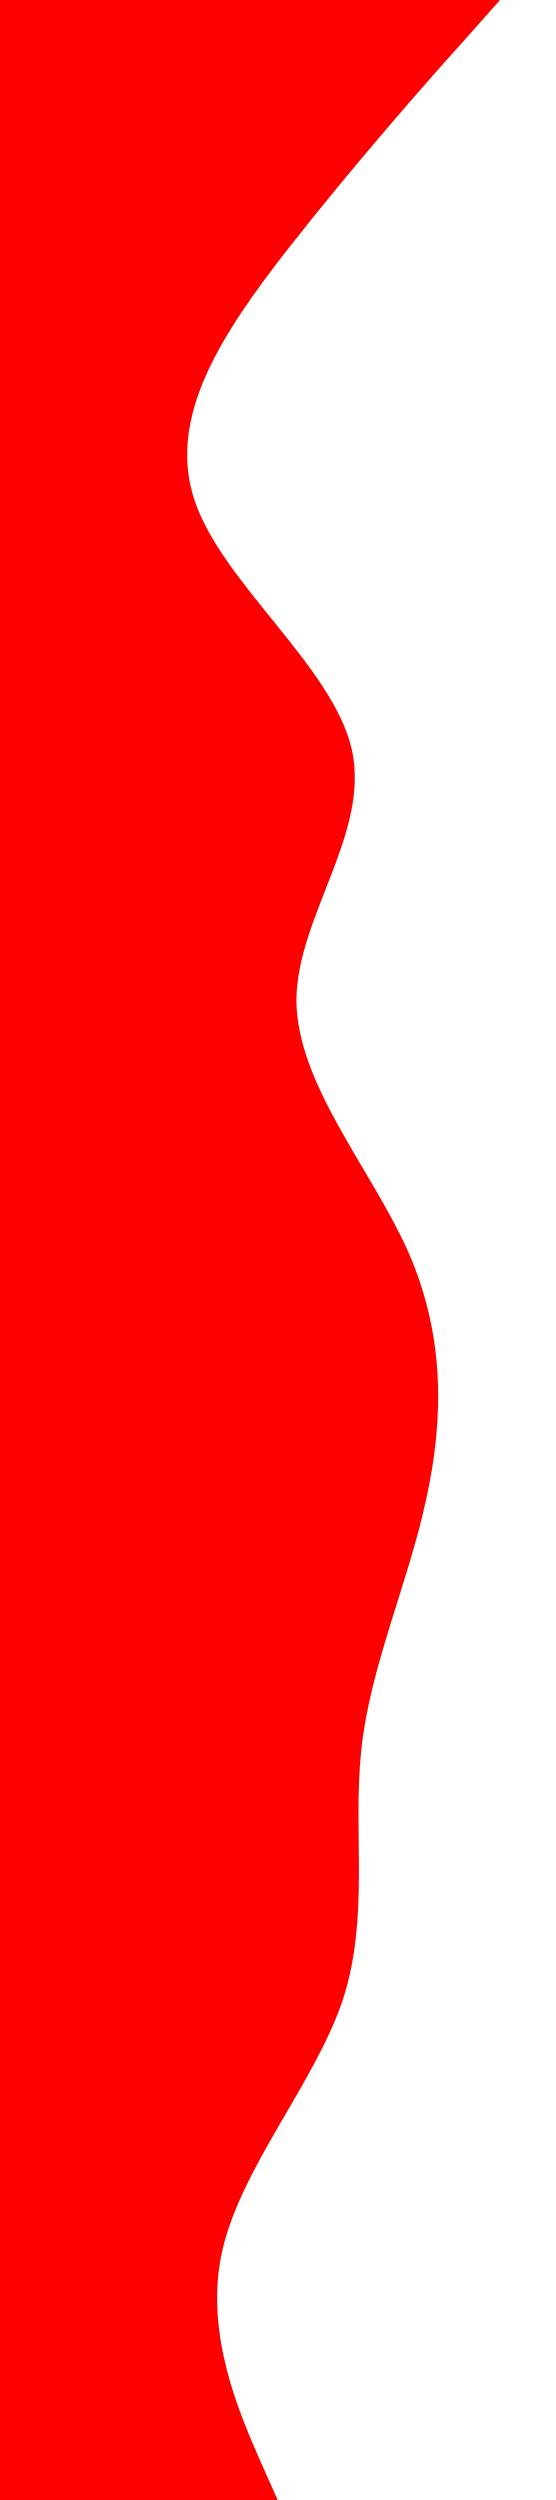
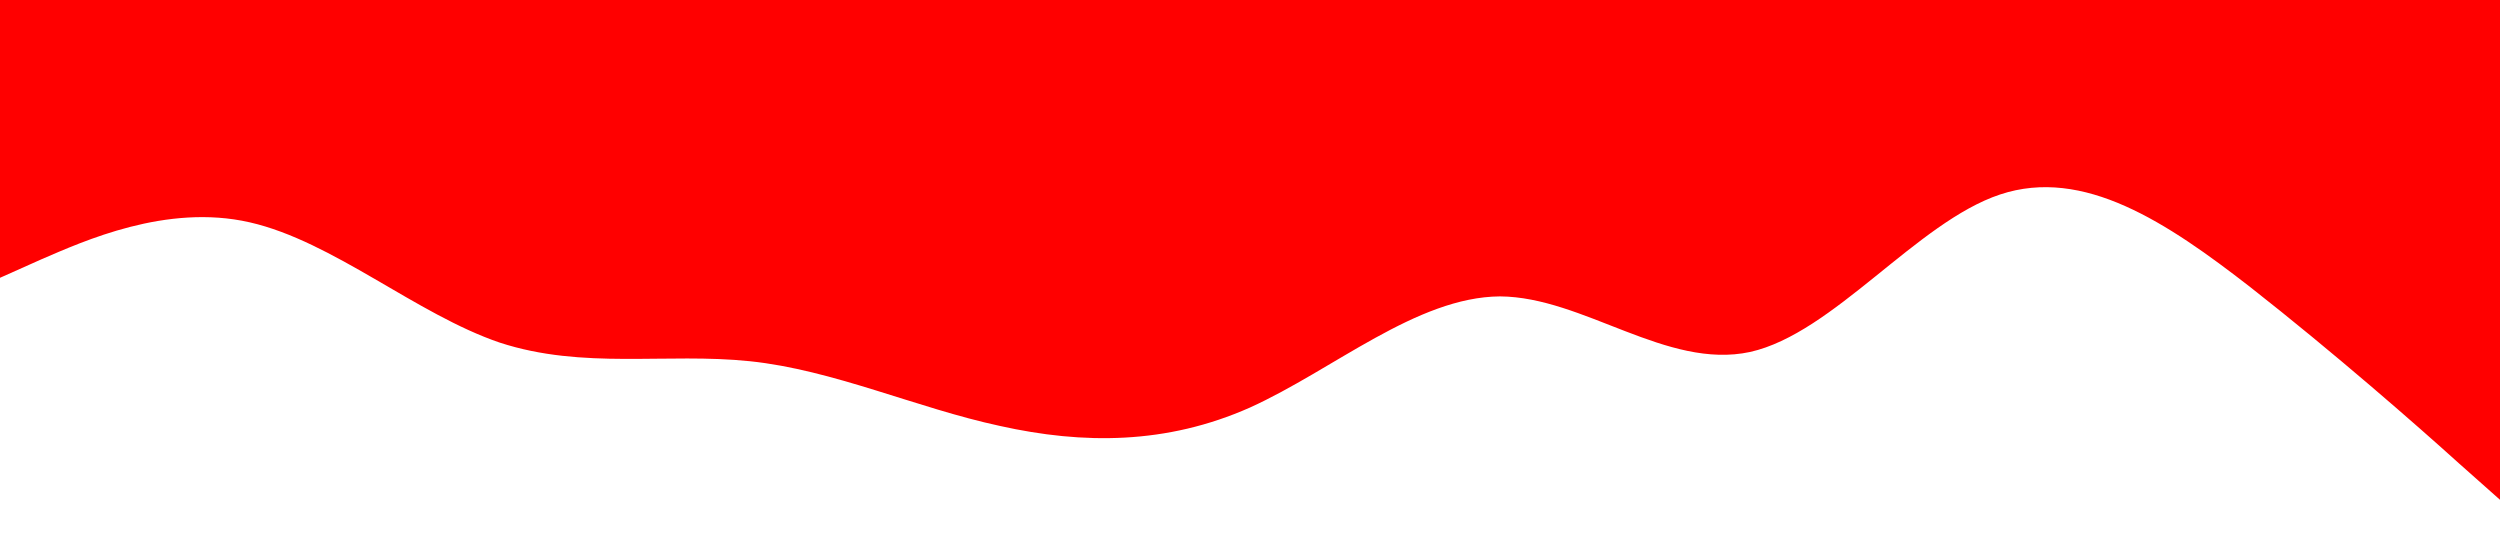
- <svg xmlns="http://www.w3.org/2000/svg" version="1.1" id="Layer_1" x="0px" y="0px" viewBox="0 0 486.8 2190.5" style="enable-background:new 0 0 486.8 2190.5;" xml:space="preserve">
+ <svg xmlns="http://www.w3.org/2000/svg" version="1.1" id="Layer_1" x="0px" y="0px" viewBox="0 0 2190.5 486.8" style="enable-background:new 0 0 2190.5 486.8;" xml:space="preserve">
  <style type="text/css">
	.st0{fill:#FF0000;}
</style>
-   <path class="st0" d="M438.1,0l-32.4,36.5C372.7,73,308.8,146,251.5,219.1c-56.7,73-105.4,146-81.1,219.1s121.7,146,138,219.1  c15.7,73-48.2,146-48.7,219.1c0.5,73,64.3,146,97.4,219.1c32.4,73,32.4,146,16.1,219.1c-15.7,73-49.1,146-56.7,219.1  c-7.6,73,7.6,146-16.3,219.1c-24.8,73-88.7,146-105.4,219.1c-16.7,73,16.7,146,32.4,182.5l16.3,36.5H0V2154c0-36.5,0-109.5,0-182.5  c0-73,0-146,0-219.1c0-73,0-146,0-219.1c0-73,0-146,0-219.1c0-73,0-146,0-219.1c0-73,0-146,0-219.1s0-146,0-219.1s0-146,0-219.1  s0-146,0-219.1S0,73,0,36.5V0H438.1z" />
+   <path class="st0" d="M2190.7,438.1l-36.5-32.4c-36.5-33-109.5-96.9-182.6-154.2c-73-56.7-146-105.4-219.1-81.1  c-73.1,24.3-146,121.7-219.1,138c-73,15.7-146-48.2-219.1-48.7c-73,0.5-146,64.3-219.1,97.4c-73,32.4-146,32.4-219.1,16.1  c-73-15.7-146-49.1-219.1-56.7c-73-7.6-146,7.6-219.1-16.3c-73-24.8-146-88.7-219.1-105.4c-73-16.7-146,16.7-182.5,32.4l-36.5,16.3  V0h36.9c36.5,0,109.5,0,182.5,0s146,0,219.1,0c73,0,146,0,219.1,0c73,0,146,0,219.1,0c73,0,146,0,219.1,0c73,0,146,0,219.1,0  s146,0,219.1,0s146,0,219.1,0s146,0,219.1,0c73.1,0,145.7,0,182.2,0h36.5V438.1z" />
</svg>
